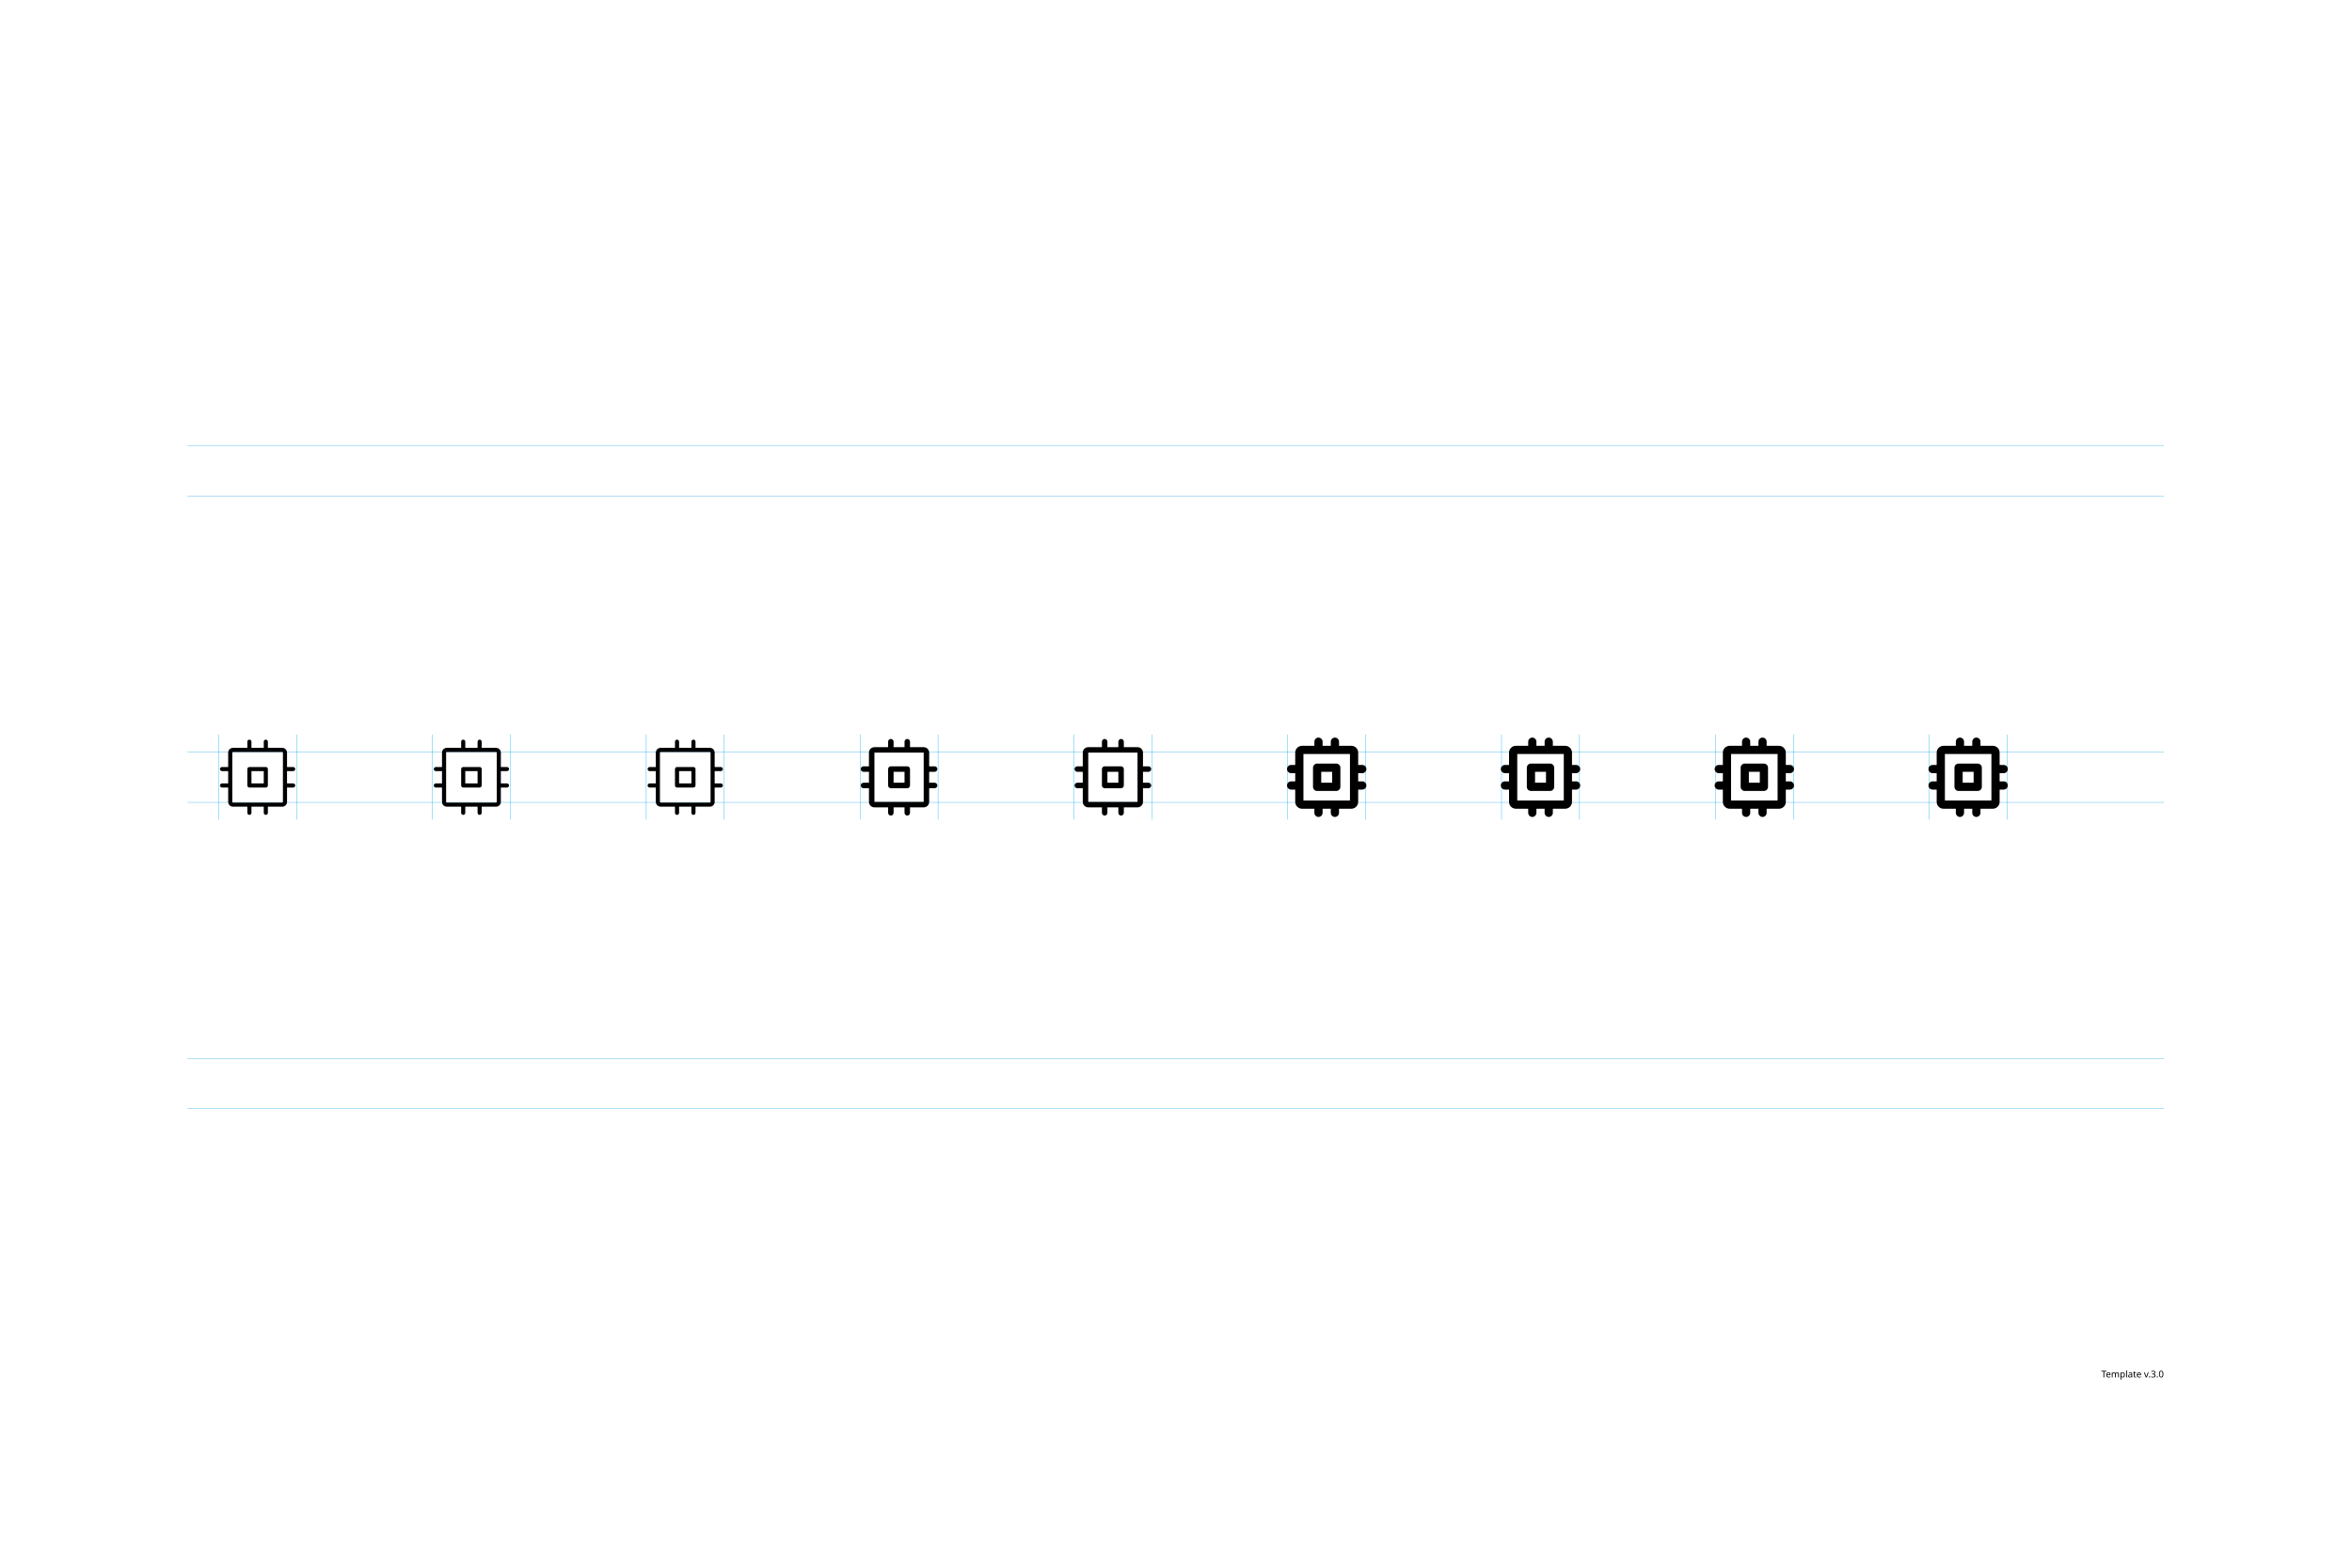
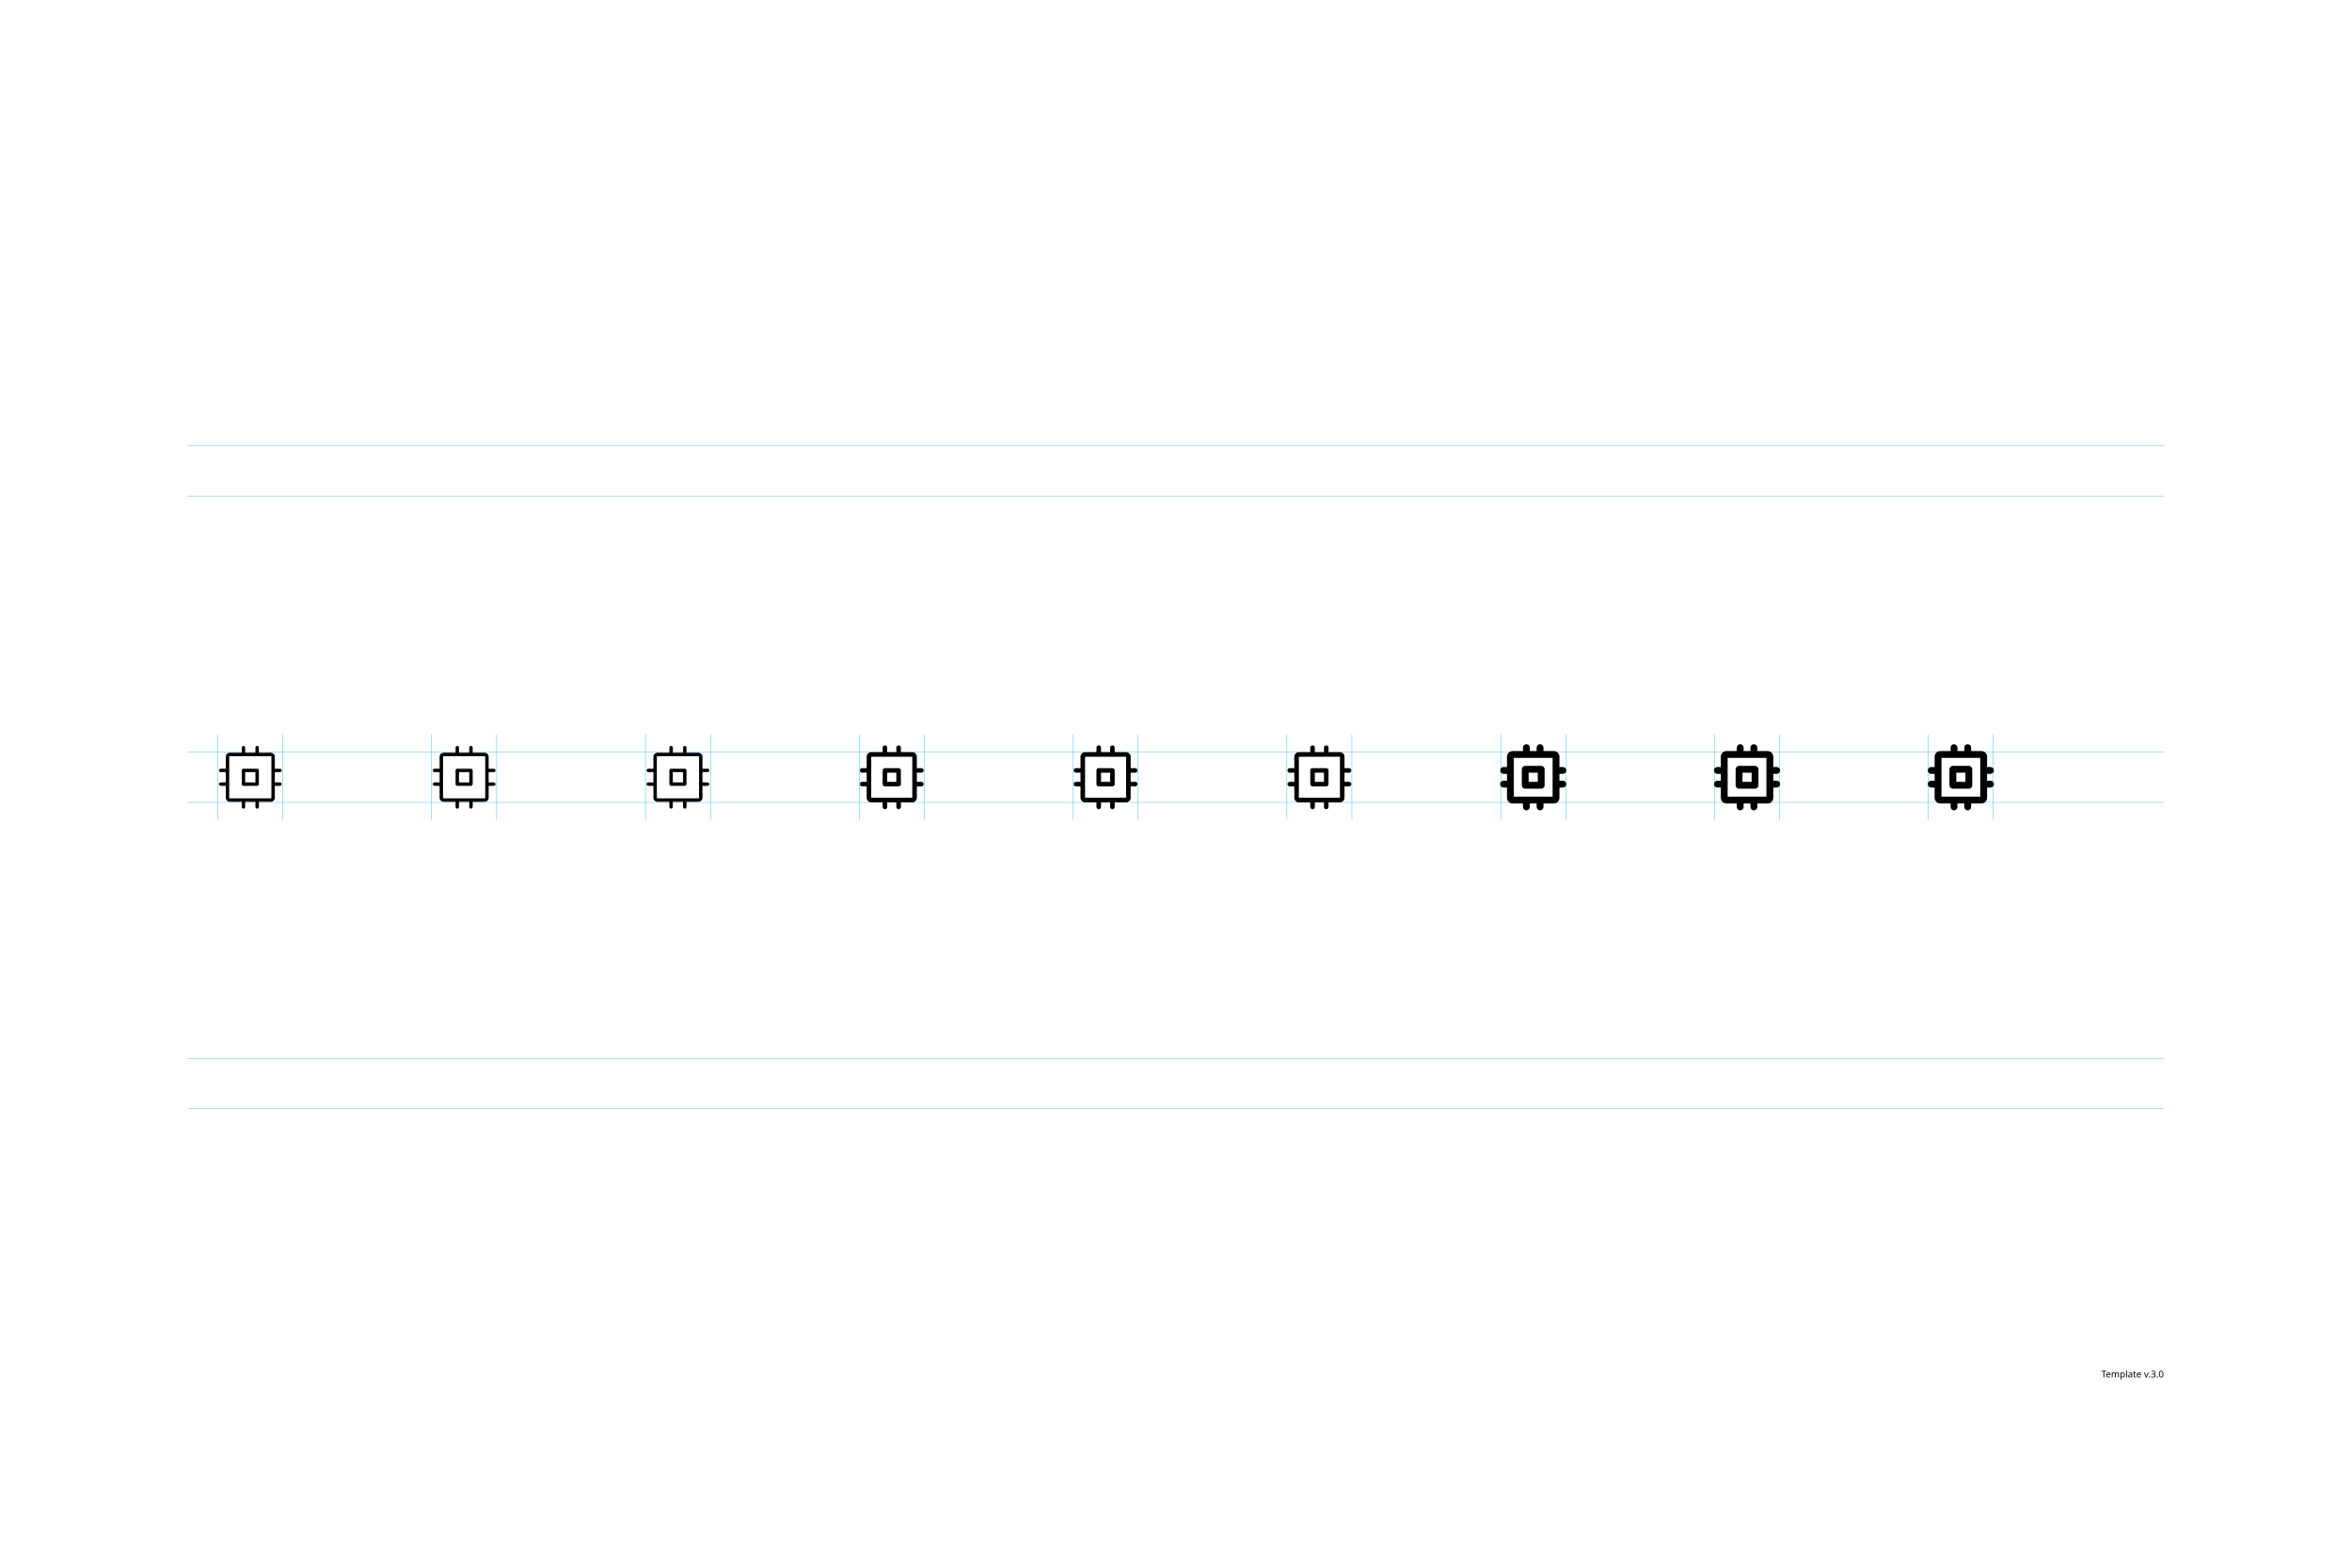
<svg xmlns="http://www.w3.org/2000/svg" version="1.1" width="3300" height="2200">
  <g id="Notes">
    <text id="template-version" style="stroke:none;fill:black;font-family:sans-serif;font-size:13;text-anchor:end;" transform="matrix(1 0 0 1 3036 1933)">Template v.3.0</text>
  </g>
  <g id="Guides">
    <line id="Baseline-S" style="fill:none;stroke:#27AAE1;stroke-width:0.5;" x1="263" x2="3036" y1="696" y2="696" />
    <line id="Capline-S" style="fill:none;stroke:#27AAE1;stroke-width:0.5;" x1="263" x2="3036" y1="625.541" y2="625.541" />
    <line id="Baseline-M" style="fill:none;stroke:#27AAE1;stroke-width:0.5;" x1="263" x2="3036" y1="1126" y2="1126" />
    <line id="Capline-M" style="fill:none;stroke:#27AAE1;stroke-width:0.5;" x1="263" x2="3036" y1="1055.54" y2="1055.54" />
    <line id="Baseline-L" style="fill:none;stroke:#27AAE1;stroke-width:0.5;" x1="263" x2="3036" y1="1556" y2="1556" />
    <line id="Capline-L" style="fill:none;stroke:#27AAE1;stroke-width:0.5;" x1="263" x2="3036" y1="1485.54" y2="1485.54" />
-     <line id="left-margin-Ultralight-M" style="fill:none;stroke:#00AEEF;stroke-width:0.5;" x1="306.720" x2="306.720" y1="1030.79" y2="1150.12" />
-     <line id="right-margin-Ultralight-M" style="fill:none;stroke:#00AEEF;stroke-width:0.5;" x1="416.160" x2="416.160" y1="1030.79" y2="1150.12" />
-     <line id="left-margin-Thin-M" style="fill:none;stroke:#00AEEF;stroke-width:0.5;" x1="606.720" x2="606.720" y1="1030.79" y2="1150.12" />
-     <line id="right-margin-Thin-M" style="fill:none;stroke:#00AEEF;stroke-width:0.5;" x1="716.160" x2="716.160" y1="1030.79" y2="1150.12" />
-     <line id="left-margin-Light-M" style="fill:none;stroke:#00AEEF;stroke-width:0.5;" x1="906.720" x2="906.720" y1="1030.79" y2="1150.12" />
-     <line id="right-margin-Light-M" style="fill:none;stroke:#00AEEF;stroke-width:0.5;" x1="1016.160" x2="1016.160" y1="1030.79" y2="1150.12" />
-     <line id="left-margin-Regular-M" style="fill:none;stroke:#00AEEF;stroke-width:0.5;" x1="1206.720" x2="1206.720" y1="1030.79" y2="1150.12" />
-     <line id="right-margin-Regular-M" style="fill:none;stroke:#00AEEF;stroke-width:0.5;" x1="1316.160" x2="1316.160" y1="1030.79" y2="1150.12" />
-     <line id="left-margin-Medium-M" style="fill:none;stroke:#00AEEF;stroke-width:0.5;" x1="1506.720" x2="1506.720" y1="1030.79" y2="1150.12" />
-     <line id="right-margin-Medium-M" style="fill:none;stroke:#00AEEF;stroke-width:0.5;" x1="1616.160" x2="1616.160" y1="1030.79" y2="1150.12" />
-     <line id="left-margin-Semibold-M" style="fill:none;stroke:#00AEEF;stroke-width:0.5;" x1="1806.720" x2="1806.720" y1="1030.79" y2="1150.12" />
-     <line id="right-margin-Semibold-M" style="fill:none;stroke:#00AEEF;stroke-width:0.5;" x1="1916.160" x2="1916.160" y1="1030.79" y2="1150.12" />
-     <line id="left-margin-Bold-M" style="fill:none;stroke:#00AEEF;stroke-width:0.5;" x1="2106.720" x2="2106.720" y1="1030.79" y2="1150.12" />
-     <line id="right-margin-Bold-M" style="fill:none;stroke:#00AEEF;stroke-width:0.5;" x1="2216.160" x2="2216.160" y1="1030.79" y2="1150.12" />
-     <line id="left-margin-Heavy-M" style="fill:none;stroke:#00AEEF;stroke-width:0.5;" x1="2406.720" x2="2406.720" y1="1030.79" y2="1150.12" />
-     <line id="right-margin-Heavy-M" style="fill:none;stroke:#00AEEF;stroke-width:0.5;" x1="2516.160" x2="2516.160" y1="1030.79" y2="1150.12" />
-     <line id="left-margin-Black-M" style="fill:none;stroke:#00AEEF;stroke-width:0.5;" x1="2706.720" x2="2706.720" y1="1030.79" y2="1150.12" />
-     <line id="right-margin-Black-M" style="fill:none;stroke:#00AEEF;stroke-width:0.5;" x1="2816.160" x2="2816.160" y1="1030.79" y2="1150.12" />
+     <line id="left-margin-Ultralight-M" style="fill:none;stroke:#00AEEF;stroke-width:0.5;" x1="305.600" x2="305.600" y1="1030.79" y2="1150.12" />
+     <line id="right-margin-Ultralight-M" style="fill:none;stroke:#00AEEF;stroke-width:0.5;" x1="396.800" x2="396.800" y1="1030.79" y2="1150.12" />
+     <line id="left-margin-Thin-M" style="fill:none;stroke:#00AEEF;stroke-width:0.5;" x1="605.600" x2="605.600" y1="1030.79" y2="1150.12" />
+     <line id="right-margin-Thin-M" style="fill:none;stroke:#00AEEF;stroke-width:0.5;" x1="696.800" x2="696.800" y1="1030.79" y2="1150.12" />
+     <line id="left-margin-Light-M" style="fill:none;stroke:#00AEEF;stroke-width:0.5;" x1="905.600" x2="905.600" y1="1030.79" y2="1150.12" />
+     <line id="right-margin-Light-M" style="fill:none;stroke:#00AEEF;stroke-width:0.5;" x1="996.800" x2="996.800" y1="1030.79" y2="1150.12" />
+     <line id="left-margin-Regular-M" style="fill:none;stroke:#00AEEF;stroke-width:0.5;" x1="1205.600" x2="1205.600" y1="1030.79" y2="1150.12" />
+     <line id="right-margin-Regular-M" style="fill:none;stroke:#00AEEF;stroke-width:0.5;" x1="1296.800" x2="1296.800" y1="1030.79" y2="1150.12" />
+     <line id="left-margin-Medium-M" style="fill:none;stroke:#00AEEF;stroke-width:0.5;" x1="1505.600" x2="1505.600" y1="1030.79" y2="1150.12" />
+     <line id="right-margin-Medium-M" style="fill:none;stroke:#00AEEF;stroke-width:0.5;" x1="1596.800" x2="1596.800" y1="1030.79" y2="1150.12" />
+     <line id="left-margin-Semibold-M" style="fill:none;stroke:#00AEEF;stroke-width:0.5;" x1="1805.600" x2="1805.600" y1="1030.79" y2="1150.12" />
+     <line id="right-margin-Semibold-M" style="fill:none;stroke:#00AEEF;stroke-width:0.5;" x1="1896.800" x2="1896.800" y1="1030.79" y2="1150.12" />
+     <line id="left-margin-Bold-M" style="fill:none;stroke:#00AEEF;stroke-width:0.5;" x1="2105.600" x2="2105.600" y1="1030.79" y2="1150.12" />
+     <line id="right-margin-Bold-M" style="fill:none;stroke:#00AEEF;stroke-width:0.5;" x1="2196.800" x2="2196.800" y1="1030.79" y2="1150.12" />
+     <line id="left-margin-Heavy-M" style="fill:none;stroke:#00AEEF;stroke-width:0.5;" x1="2405.600" x2="2405.600" y1="1030.79" y2="1150.12" />
+     <line id="right-margin-Heavy-M" style="fill:none;stroke:#00AEEF;stroke-width:0.5;" x1="2496.800" x2="2496.800" y1="1030.79" y2="1150.12" />
+     <line id="left-margin-Black-M" style="fill:none;stroke:#00AEEF;stroke-width:0.5;" x1="2705.600" x2="2705.600" y1="1030.79" y2="1150.12" />
+     <line id="right-margin-Black-M" style="fill:none;stroke:#00AEEF;stroke-width:0.5;" x1="2796.800" x2="2796.800" y1="1030.79" y2="1150.12" />
  </g>
  <g id="Symbols">
-     <g id="Ultralight-M" transform="matrix(0.48 0 0 0.48 300.000 1029.330)">
+     <g id="Ultralight-M" transform="matrix(0.4 0 0 0.4 300.000 1039.570)">
      <path d="M152,98H104a6,6,0,0,0-6,6v48a6,6,0,0,0,6,6h48a6,6,0,0,0,6-6V104A6,6,0,0,0,152,98Zm-6,48H110V110h36Zm86,0H214V110h18a6,6,0,0,0,0-12H214V56a14,14,0,0,0-14-14H158V24a6,6,0,0,0-12,0V42H110V24a6,6,0,0,0-12,0V42H56A14,14,0,0,0,42,56V98H24a6,6,0,0,0,0,12H42v36H24a6,6,0,0,0,0,12H42v42a14,14,0,0,0,14,14H98v18a6,6,0,0,0,12,0V214h36v18a6,6,0,0,0,12,0V214h42a14,14,0,0,0,14-14V158h18a6,6,0,0,0,0-12Zm-30,54a2,2,0,0,1-2,2H56a2,2,0,0,1-2-2V56a2,2,0,0,1,2-2H200a2,2,0,0,1,2,2Z" />
    </g>
-     <g id="Thin-M" transform="matrix(0.48 0 0 0.48 600.000 1029.330)">
+     <g id="Thin-M" transform="matrix(0.4 0 0 0.4 600.000 1039.570)">
      <path d="M152,98H104a6,6,0,0,0-6,6v48a6,6,0,0,0,6,6h48a6,6,0,0,0,6-6V104A6,6,0,0,0,152,98Zm-6,48H110V110h36Zm86,0H214V110h18a6,6,0,0,0,0-12H214V56a14,14,0,0,0-14-14H158V24a6,6,0,0,0-12,0V42H110V24a6,6,0,0,0-12,0V42H56A14,14,0,0,0,42,56V98H24a6,6,0,0,0,0,12H42v36H24a6,6,0,0,0,0,12H42v42a14,14,0,0,0,14,14H98v18a6,6,0,0,0,12,0V214h36v18a6,6,0,0,0,12,0V214h42a14,14,0,0,0,14-14V158h18a6,6,0,0,0,0-12Zm-30,54a2,2,0,0,1-2,2H56a2,2,0,0,1-2-2V56a2,2,0,0,1,2-2H200a2,2,0,0,1,2,2Z" />
    </g>
-     <g id="Light-M" transform="matrix(0.48 0 0 0.48 900.000 1029.330)">
+     <g id="Light-M" transform="matrix(0.4 0 0 0.4 900.000 1039.570)">
      <path d="M152,98H104a6,6,0,0,0-6,6v48a6,6,0,0,0,6,6h48a6,6,0,0,0,6-6V104A6,6,0,0,0,152,98Zm-6,48H110V110h36Zm86,0H214V110h18a6,6,0,0,0,0-12H214V56a14,14,0,0,0-14-14H158V24a6,6,0,0,0-12,0V42H110V24a6,6,0,0,0-12,0V42H56A14,14,0,0,0,42,56V98H24a6,6,0,0,0,0,12H42v36H24a6,6,0,0,0,0,12H42v42a14,14,0,0,0,14,14H98v18a6,6,0,0,0,12,0V214h36v18a6,6,0,0,0,12,0V214h42a14,14,0,0,0,14-14V158h18a6,6,0,0,0,0-12Zm-30,54a2,2,0,0,1-2,2H56a2,2,0,0,1-2-2V56a2,2,0,0,1,2-2H200a2,2,0,0,1,2,2Z" />
    </g>
-     <g id="Regular-M" transform="matrix(0.48 0 0 0.48 1200.000 1029.330)">
+     <g id="Regular-M" transform="matrix(0.4 0 0 0.4 1200.000 1039.570)">
      <path d="M152,96H104a8,8,0,0,0-8,8v48a8,8,0,0,0,8,8h48a8,8,0,0,0,8-8V104A8,8,0,0,0,152,96Zm-8,48H112V112h32Zm88,0H216V112h16a8,8,0,0,0,0-16H216V56a16,16,0,0,0-16-16H160V24a8,8,0,0,0-16,0V40H112V24a8,8,0,0,0-16,0V40H56A16,16,0,0,0,40,56V96H24a8,8,0,0,0,0,16H40v32H24a8,8,0,0,0,0,16H40v40a16,16,0,0,0,16,16H96v16a8,8,0,0,0,16,0V216h32v16a8,8,0,0,0,16,0V216h40a16,16,0,0,0,16-16V160h16a8,8,0,0,0,0-16Zm-32,56H56V56H200v95.87s0,.09,0,.13,0,.09,0,.13V200Z" />
    </g>
-     <g id="Medium-M" transform="matrix(0.48 0 0 0.48 1500.000 1029.330)">
+     <g id="Medium-M" transform="matrix(0.4 0 0 0.4 1500.000 1039.570)">
      <path d="M152,96H104a8,8,0,0,0-8,8v48a8,8,0,0,0,8,8h48a8,8,0,0,0,8-8V104A8,8,0,0,0,152,96Zm-8,48H112V112h32Zm88,0H216V112h16a8,8,0,0,0,0-16H216V56a16,16,0,0,0-16-16H160V24a8,8,0,0,0-16,0V40H112V24a8,8,0,0,0-16,0V40H56A16,16,0,0,0,40,56V96H24a8,8,0,0,0,0,16H40v32H24a8,8,0,0,0,0,16H40v40a16,16,0,0,0,16,16H96v16a8,8,0,0,0,16,0V216h32v16a8,8,0,0,0,16,0V216h40a16,16,0,0,0,16-16V160h16a8,8,0,0,0,0-16Zm-32,56H56V56H200v95.87s0,.09,0,.13,0,.09,0,.13V200Z" />
    </g>
-     <g id="Semibold-M" transform="matrix(0.48 0 0 0.48 1800.000 1029.330)">
+     <g id="Semibold-M" transform="matrix(0.4 0 0 0.4 1800.000 1039.570)">
+       <path d="M152,96H104a8,8,0,0,0-8,8v48a8,8,0,0,0,8,8h48a8,8,0,0,0,8-8V104A8,8,0,0,0,152,96Zm-8,48H112V112h32Zm88,0H216V112h16a8,8,0,0,0,0-16H216V56a16,16,0,0,0-16-16H160V24a8,8,0,0,0-16,0V40H112V24a8,8,0,0,0-16,0V40H56A16,16,0,0,0,40,56V96H24a8,8,0,0,0,0,16H40v32H24a8,8,0,0,0,0,16H40v40a16,16,0,0,0,16,16H96v16a8,8,0,0,0,16,0V216h32v16a8,8,0,0,0,16,0V216h40a16,16,0,0,0,16-16V160h16a8,8,0,0,0,0-16Zm-32,56H56V56H200v95.87s0,.09,0,.13,0,.09,0,.13V200Z" />
+     </g>
+     <g id="Bold-M" transform="matrix(0.4 0 0 0.4 2100.000 1039.570)">
      <path d="M156,88H100a12,12,0,0,0-12,12v56a12,12,0,0,0,12,12h56a12,12,0,0,0,12-12V100A12,12,0,0,0,156,88Zm-12,56H112V112h32Zm88-4H220V116h12a12,12,0,0,0,0-24H220V56a20,20,0,0,0-20-20H164V24a12,12,0,0,0-24,0V36H116V24a12,12,0,0,0-24,0V36H56A20,20,0,0,0,36,56V92H24a12,12,0,0,0,0,24H36v24H24a12,12,0,0,0,0,24H36v36a20,20,0,0,0,20,20H92v12a12,12,0,0,0,24,0V220h24v12a12,12,0,0,0,24,0V220h36a20,20,0,0,0,20-20V164h12a12,12,0,0,0,0-24Zm-36,56H60V60H196Z" />
    </g>
-     <g id="Bold-M" transform="matrix(0.48 0 0 0.48 2100.000 1029.330)">
+     <g id="Heavy-M" transform="matrix(0.4 0 0 0.4 2400.000 1039.570)">
      <path d="M156,88H100a12,12,0,0,0-12,12v56a12,12,0,0,0,12,12h56a12,12,0,0,0,12-12V100A12,12,0,0,0,156,88Zm-12,56H112V112h32Zm88-4H220V116h12a12,12,0,0,0,0-24H220V56a20,20,0,0,0-20-20H164V24a12,12,0,0,0-24,0V36H116V24a12,12,0,0,0-24,0V36H56A20,20,0,0,0,36,56V92H24a12,12,0,0,0,0,24H36v24H24a12,12,0,0,0,0,24H36v36a20,20,0,0,0,20,20H92v12a12,12,0,0,0,24,0V220h24v12a12,12,0,0,0,24,0V220h36a20,20,0,0,0,20-20V164h12a12,12,0,0,0,0-24Zm-36,56H60V60H196Z" />
    </g>
-     <g id="Heavy-M" transform="matrix(0.48 0 0 0.48 2400.000 1029.330)">
-       <path d="M156,88H100a12,12,0,0,0-12,12v56a12,12,0,0,0,12,12h56a12,12,0,0,0,12-12V100A12,12,0,0,0,156,88Zm-12,56H112V112h32Zm88-4H220V116h12a12,12,0,0,0,0-24H220V56a20,20,0,0,0-20-20H164V24a12,12,0,0,0-24,0V36H116V24a12,12,0,0,0-24,0V36H56A20,20,0,0,0,36,56V92H24a12,12,0,0,0,0,24H36v24H24a12,12,0,0,0,0,24H36v36a20,20,0,0,0,20,20H92v12a12,12,0,0,0,24,0V220h24v12a12,12,0,0,0,24,0V220h36a20,20,0,0,0,20-20V164h12a12,12,0,0,0,0-24Zm-36,56H60V60H196Z" />
-     </g>
-     <g id="Black-M" transform="matrix(0.48 0 0 0.48 2700.000 1029.330)">
+     <g id="Black-M" transform="matrix(0.4 0 0 0.4 2700.000 1039.570)">
      <path d="M156,88H100a12,12,0,0,0-12,12v56a12,12,0,0,0,12,12h56a12,12,0,0,0,12-12V100A12,12,0,0,0,156,88Zm-12,56H112V112h32Zm88-4H220V116h12a12,12,0,0,0,0-24H220V56a20,20,0,0,0-20-20H164V24a12,12,0,0,0-24,0V36H116V24a12,12,0,0,0-24,0V36H56A20,20,0,0,0,36,56V92H24a12,12,0,0,0,0,24H36v24H24a12,12,0,0,0,0,24H36v36a20,20,0,0,0,20,20H92v12a12,12,0,0,0,24,0V220h24v12a12,12,0,0,0,24,0V220h36a20,20,0,0,0,20-20V164h12a12,12,0,0,0,0-24Zm-36,56H60V60H196Z" />
    </g>
  </g>
</svg>
